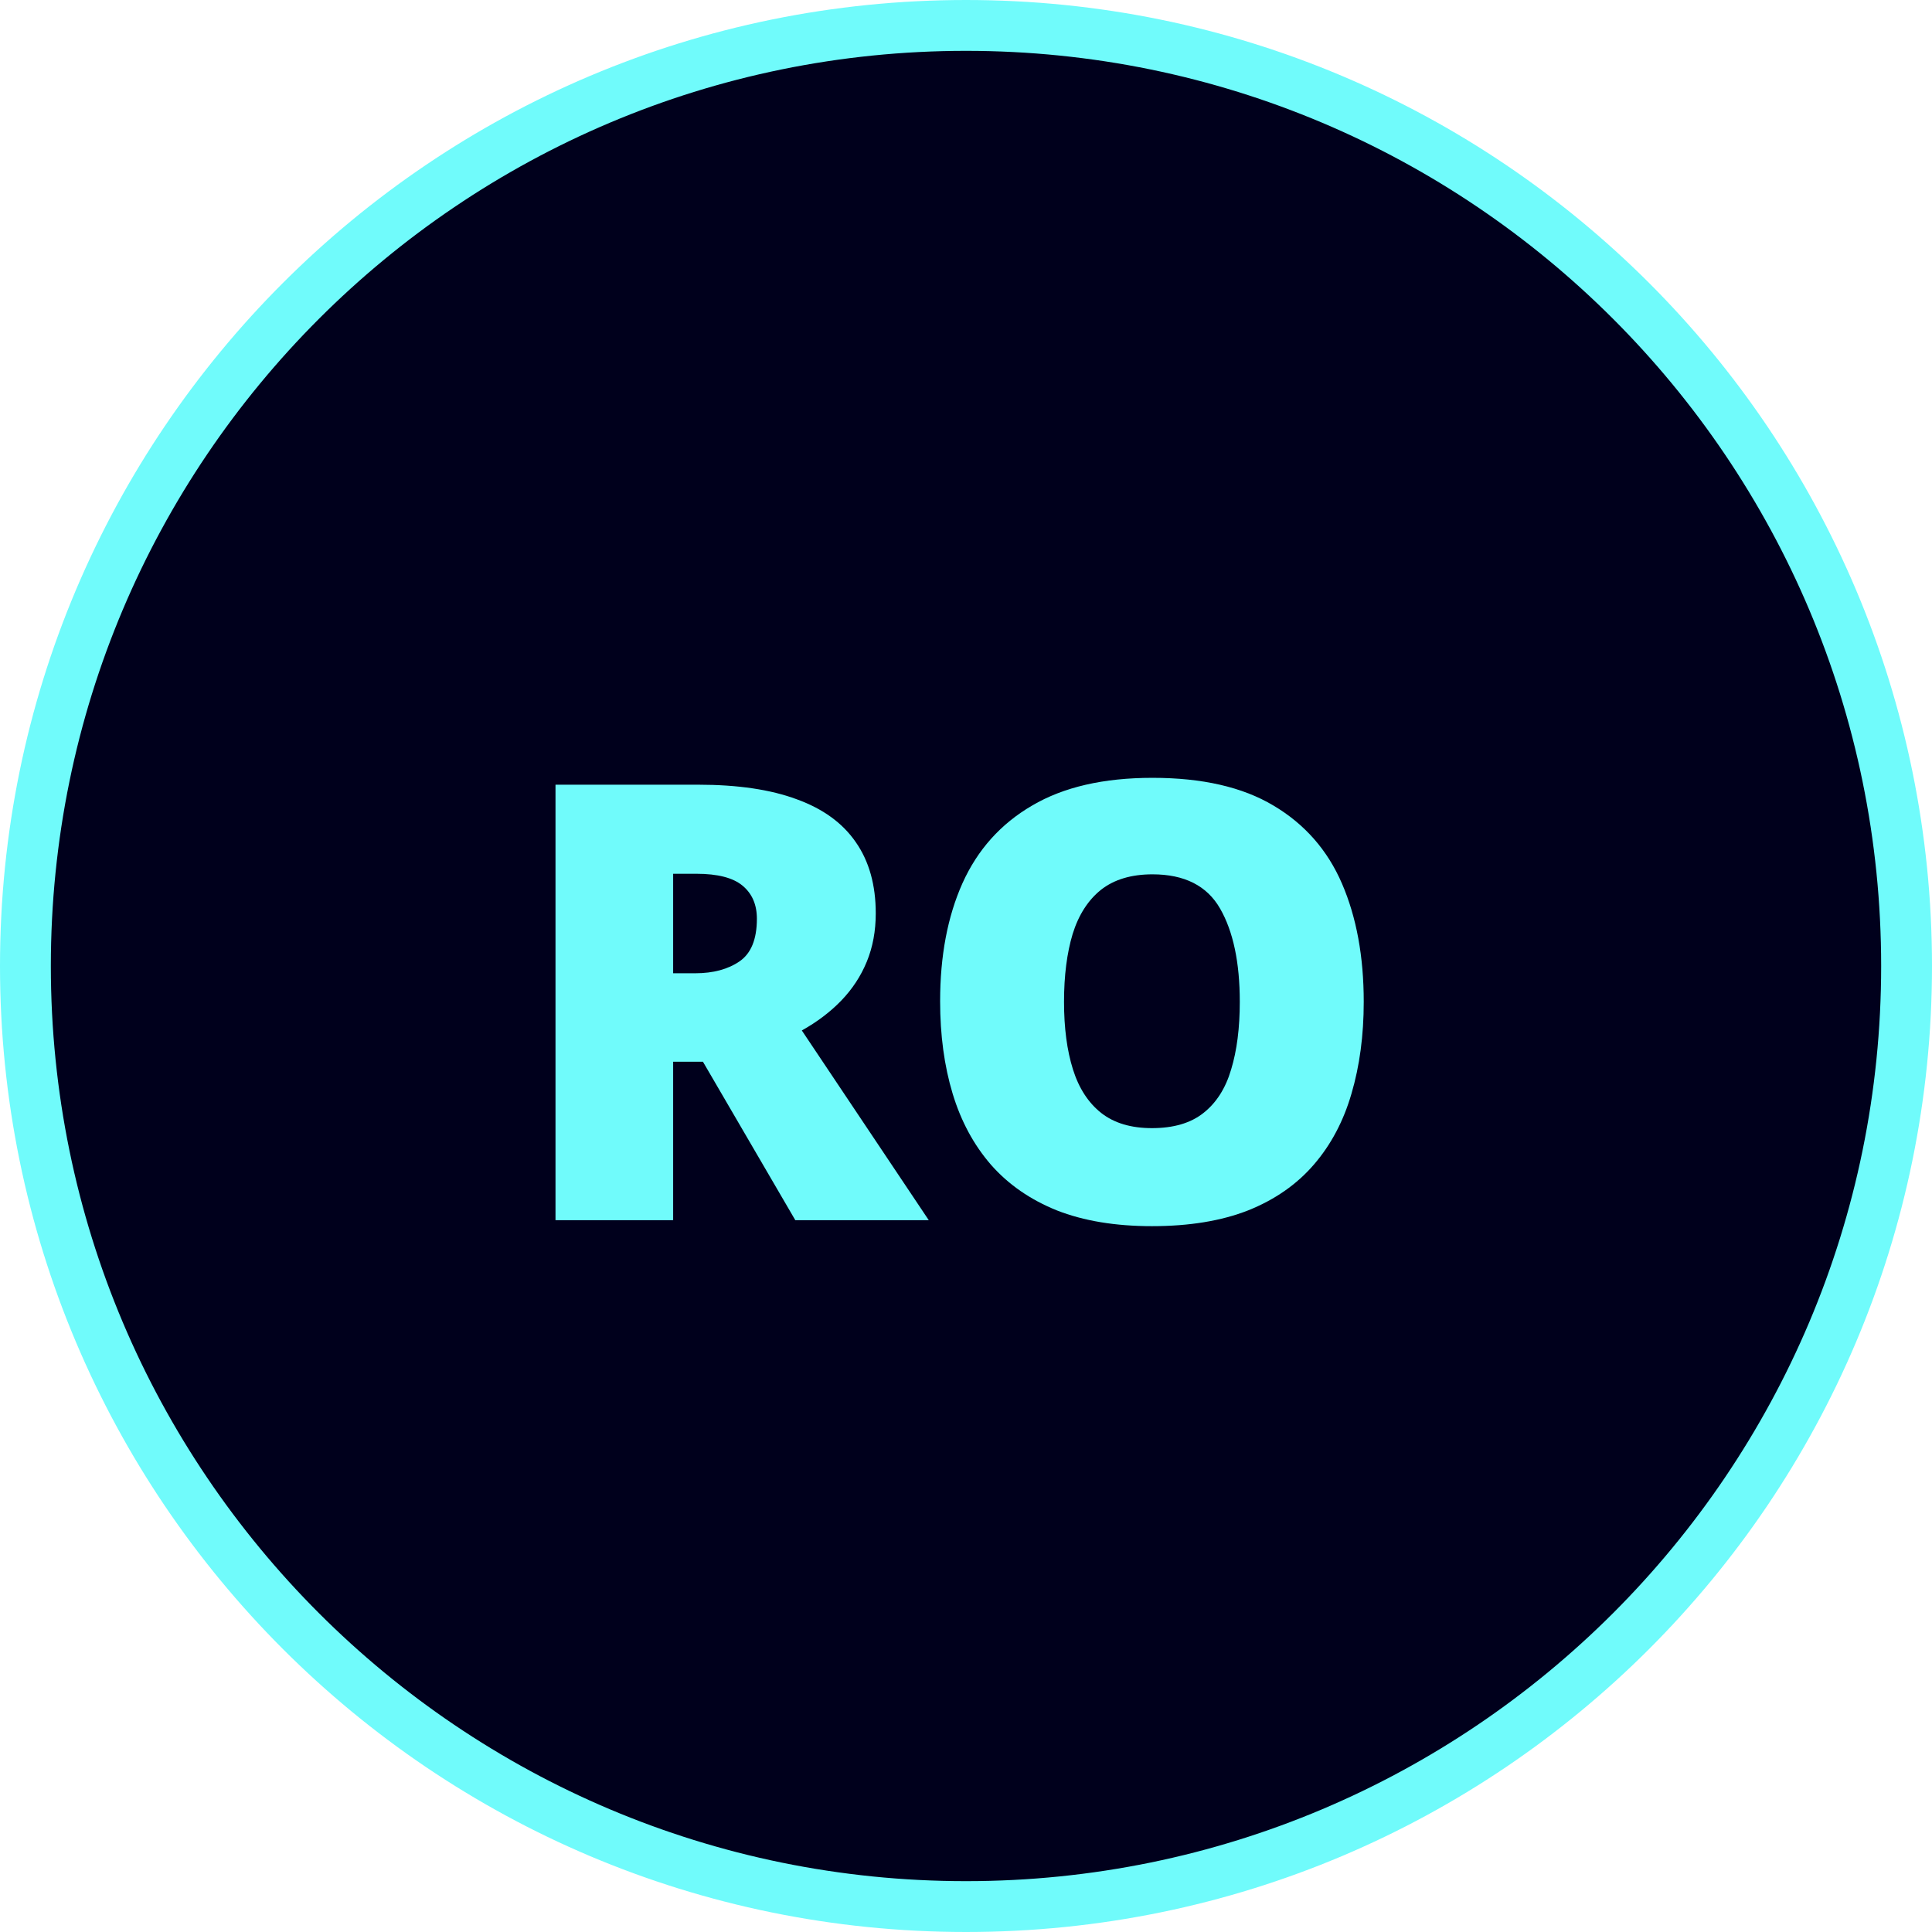
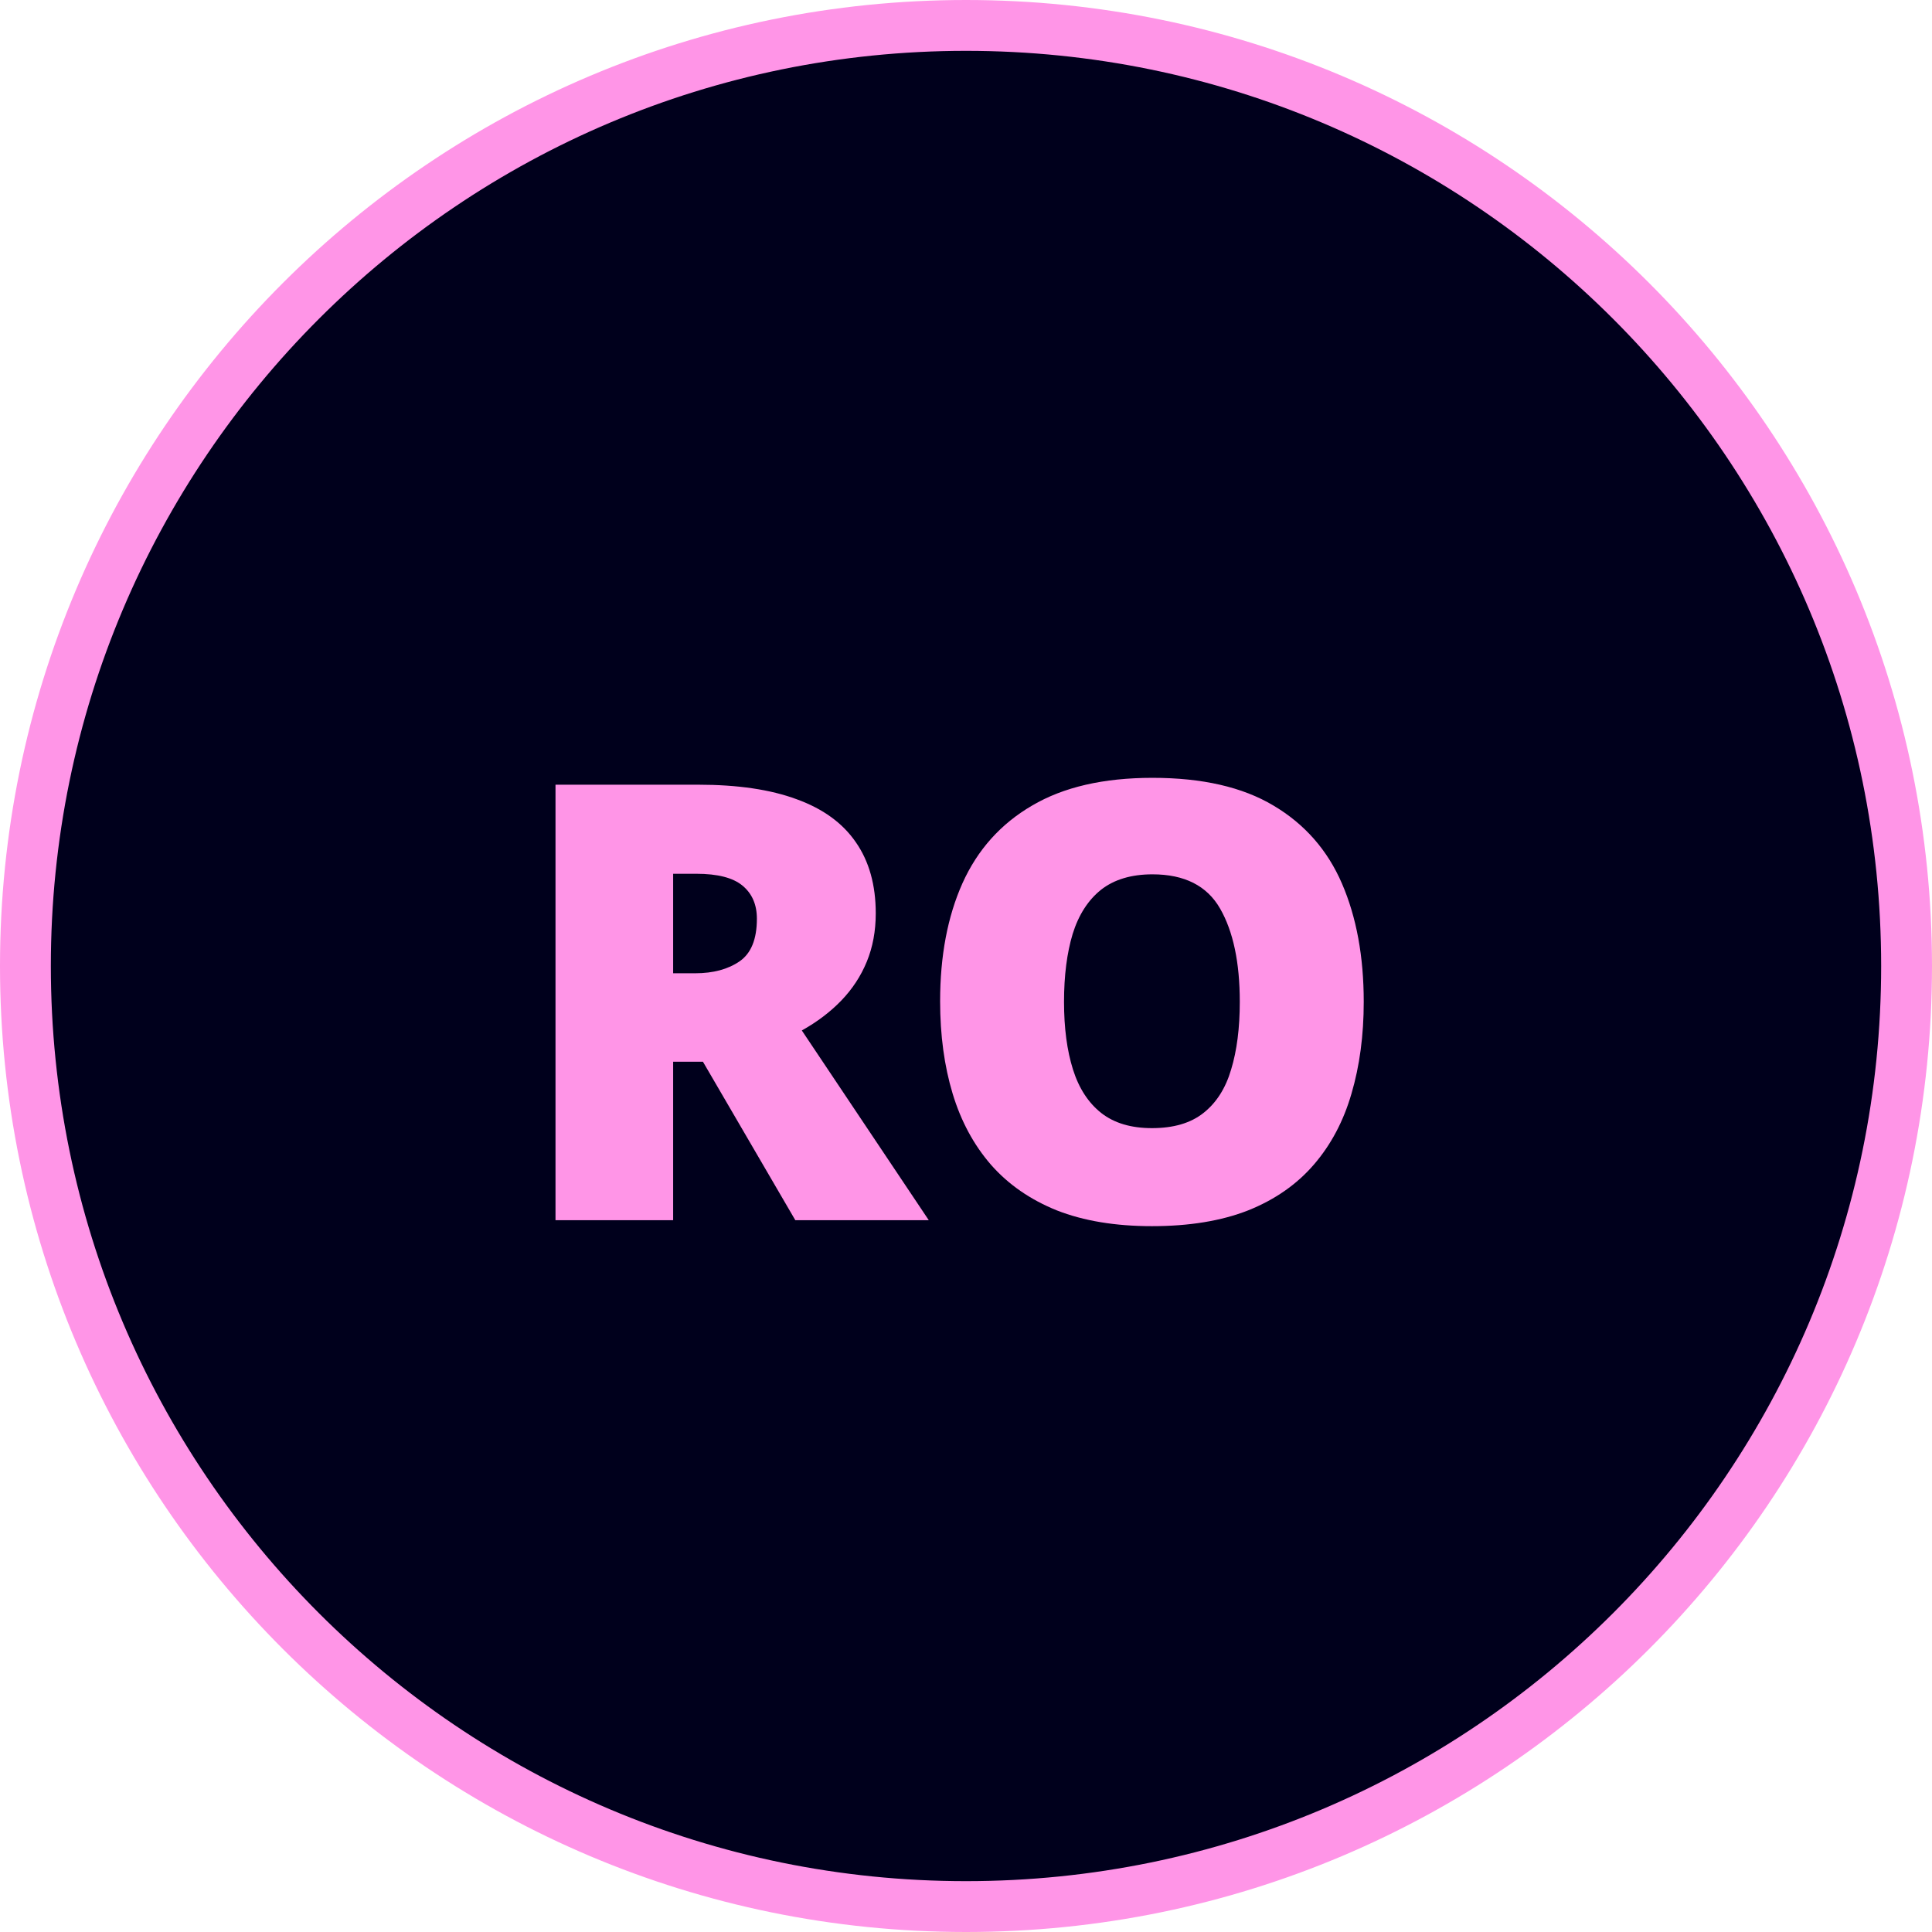
<svg xmlns="http://www.w3.org/2000/svg" width="38" height="38" viewBox="0 0 38 38" fill="none">
  <rect x="0.5" y="0.5" width="37" height="37" rx="18.5" fill="#00001C" />
-   <path d="M13.732 15.434C14.51 15.434 15.156 15.529 15.672 15.721C16.188 15.908 16.574 16.189 16.832 16.564C17.094 16.939 17.225 17.406 17.225 17.965C17.225 18.312 17.166 18.629 17.049 18.914C16.932 19.199 16.764 19.455 16.545 19.682C16.33 19.904 16.072 20.1 15.771 20.268L18.268 24H15.643L13.826 20.883H13.24V24H10.926V15.434H13.732ZM13.697 17.186H13.24V19.143H13.674C14.029 19.143 14.32 19.064 14.547 18.908C14.773 18.752 14.887 18.473 14.887 18.07C14.887 17.793 14.793 17.576 14.605 17.42C14.418 17.264 14.115 17.186 13.697 17.186ZM26.823 19.705C26.823 20.365 26.742 20.967 26.582 21.51C26.426 22.049 26.18 22.514 25.844 22.904C25.508 23.295 25.076 23.596 24.549 23.807C24.022 24.014 23.391 24.117 22.657 24.117C21.938 24.117 21.315 24.014 20.787 23.807C20.264 23.596 19.832 23.297 19.492 22.91C19.153 22.52 18.901 22.053 18.737 21.51C18.573 20.967 18.491 20.361 18.491 19.693C18.491 18.803 18.637 18.029 18.93 17.373C19.227 16.713 19.684 16.203 20.301 15.844C20.918 15.48 21.707 15.299 22.668 15.299C23.645 15.299 24.438 15.48 25.047 15.844C25.66 16.207 26.11 16.719 26.395 17.379C26.68 18.039 26.823 18.814 26.823 19.705ZM20.928 19.705C20.928 20.221 20.987 20.664 21.104 21.035C21.221 21.406 21.407 21.691 21.66 21.891C21.914 22.09 22.246 22.189 22.657 22.189C23.082 22.189 23.42 22.09 23.67 21.891C23.924 21.691 24.106 21.406 24.215 21.035C24.328 20.664 24.385 20.221 24.385 19.705C24.385 18.932 24.256 18.32 23.998 17.871C23.741 17.422 23.297 17.197 22.668 17.197C22.25 17.197 21.912 17.299 21.654 17.502C21.401 17.705 21.215 17.994 21.098 18.369C20.985 18.744 20.928 19.189 20.928 19.705Z" fill="#70FBFB" />
-   <rect x="0.5" y="0.5" width="37" height="37" rx="18.5" stroke="#70FBFB" />
+   <path d="M13.732 15.434C14.51 15.434 15.156 15.529 15.672 15.721C16.188 15.908 16.574 16.189 16.832 16.564C17.094 16.939 17.225 17.406 17.225 17.965C17.225 18.312 17.166 18.629 17.049 18.914C16.932 19.199 16.764 19.455 16.545 19.682C16.33 19.904 16.072 20.1 15.771 20.268L18.268 24H15.643L13.826 20.883H13.24V24H10.926V15.434H13.732ZM13.697 17.186H13.24V19.143H13.674C14.029 19.143 14.32 19.064 14.547 18.908C14.773 18.752 14.887 18.473 14.887 18.07C14.887 17.793 14.793 17.576 14.605 17.42C14.418 17.264 14.115 17.186 13.697 17.186ZM26.823 19.705C26.823 20.365 26.742 20.967 26.582 21.51C26.426 22.049 26.18 22.514 25.844 22.904C25.508 23.295 25.076 23.596 24.549 23.807C24.022 24.014 23.391 24.117 22.657 24.117C21.938 24.117 21.315 24.014 20.787 23.807C20.264 23.596 19.832 23.297 19.492 22.91C19.153 22.52 18.901 22.053 18.737 21.51C18.573 20.967 18.491 20.361 18.491 19.693C18.491 18.803 18.637 18.029 18.93 17.373C19.227 16.713 19.684 16.203 20.301 15.844C20.918 15.48 21.707 15.299 22.668 15.299C23.645 15.299 24.438 15.48 25.047 15.844C25.66 16.207 26.11 16.719 26.395 17.379C26.68 18.039 26.823 18.814 26.823 19.705ZM20.928 19.705C20.928 20.221 20.987 20.664 21.104 21.035C21.221 21.406 21.407 21.691 21.66 21.891C21.914 22.09 22.246 22.189 22.657 22.189C23.082 22.189 23.42 22.09 23.67 21.891C23.924 21.691 24.106 21.406 24.215 21.035C24.328 20.664 24.385 20.221 24.385 19.705C24.385 18.932 24.256 18.32 23.998 17.871C23.741 17.422 23.297 17.197 22.668 17.197C22.25 17.197 21.912 17.299 21.654 17.502C21.401 17.705 21.215 17.994 21.098 18.369C20.985 18.744 20.928 19.189 20.928 19.705Z" fill="#FF95E7" />
+   <rect x="0.5" y="0.5" width="37" height="37" rx="18.5" stroke="#FF95E7" />
</svg>
